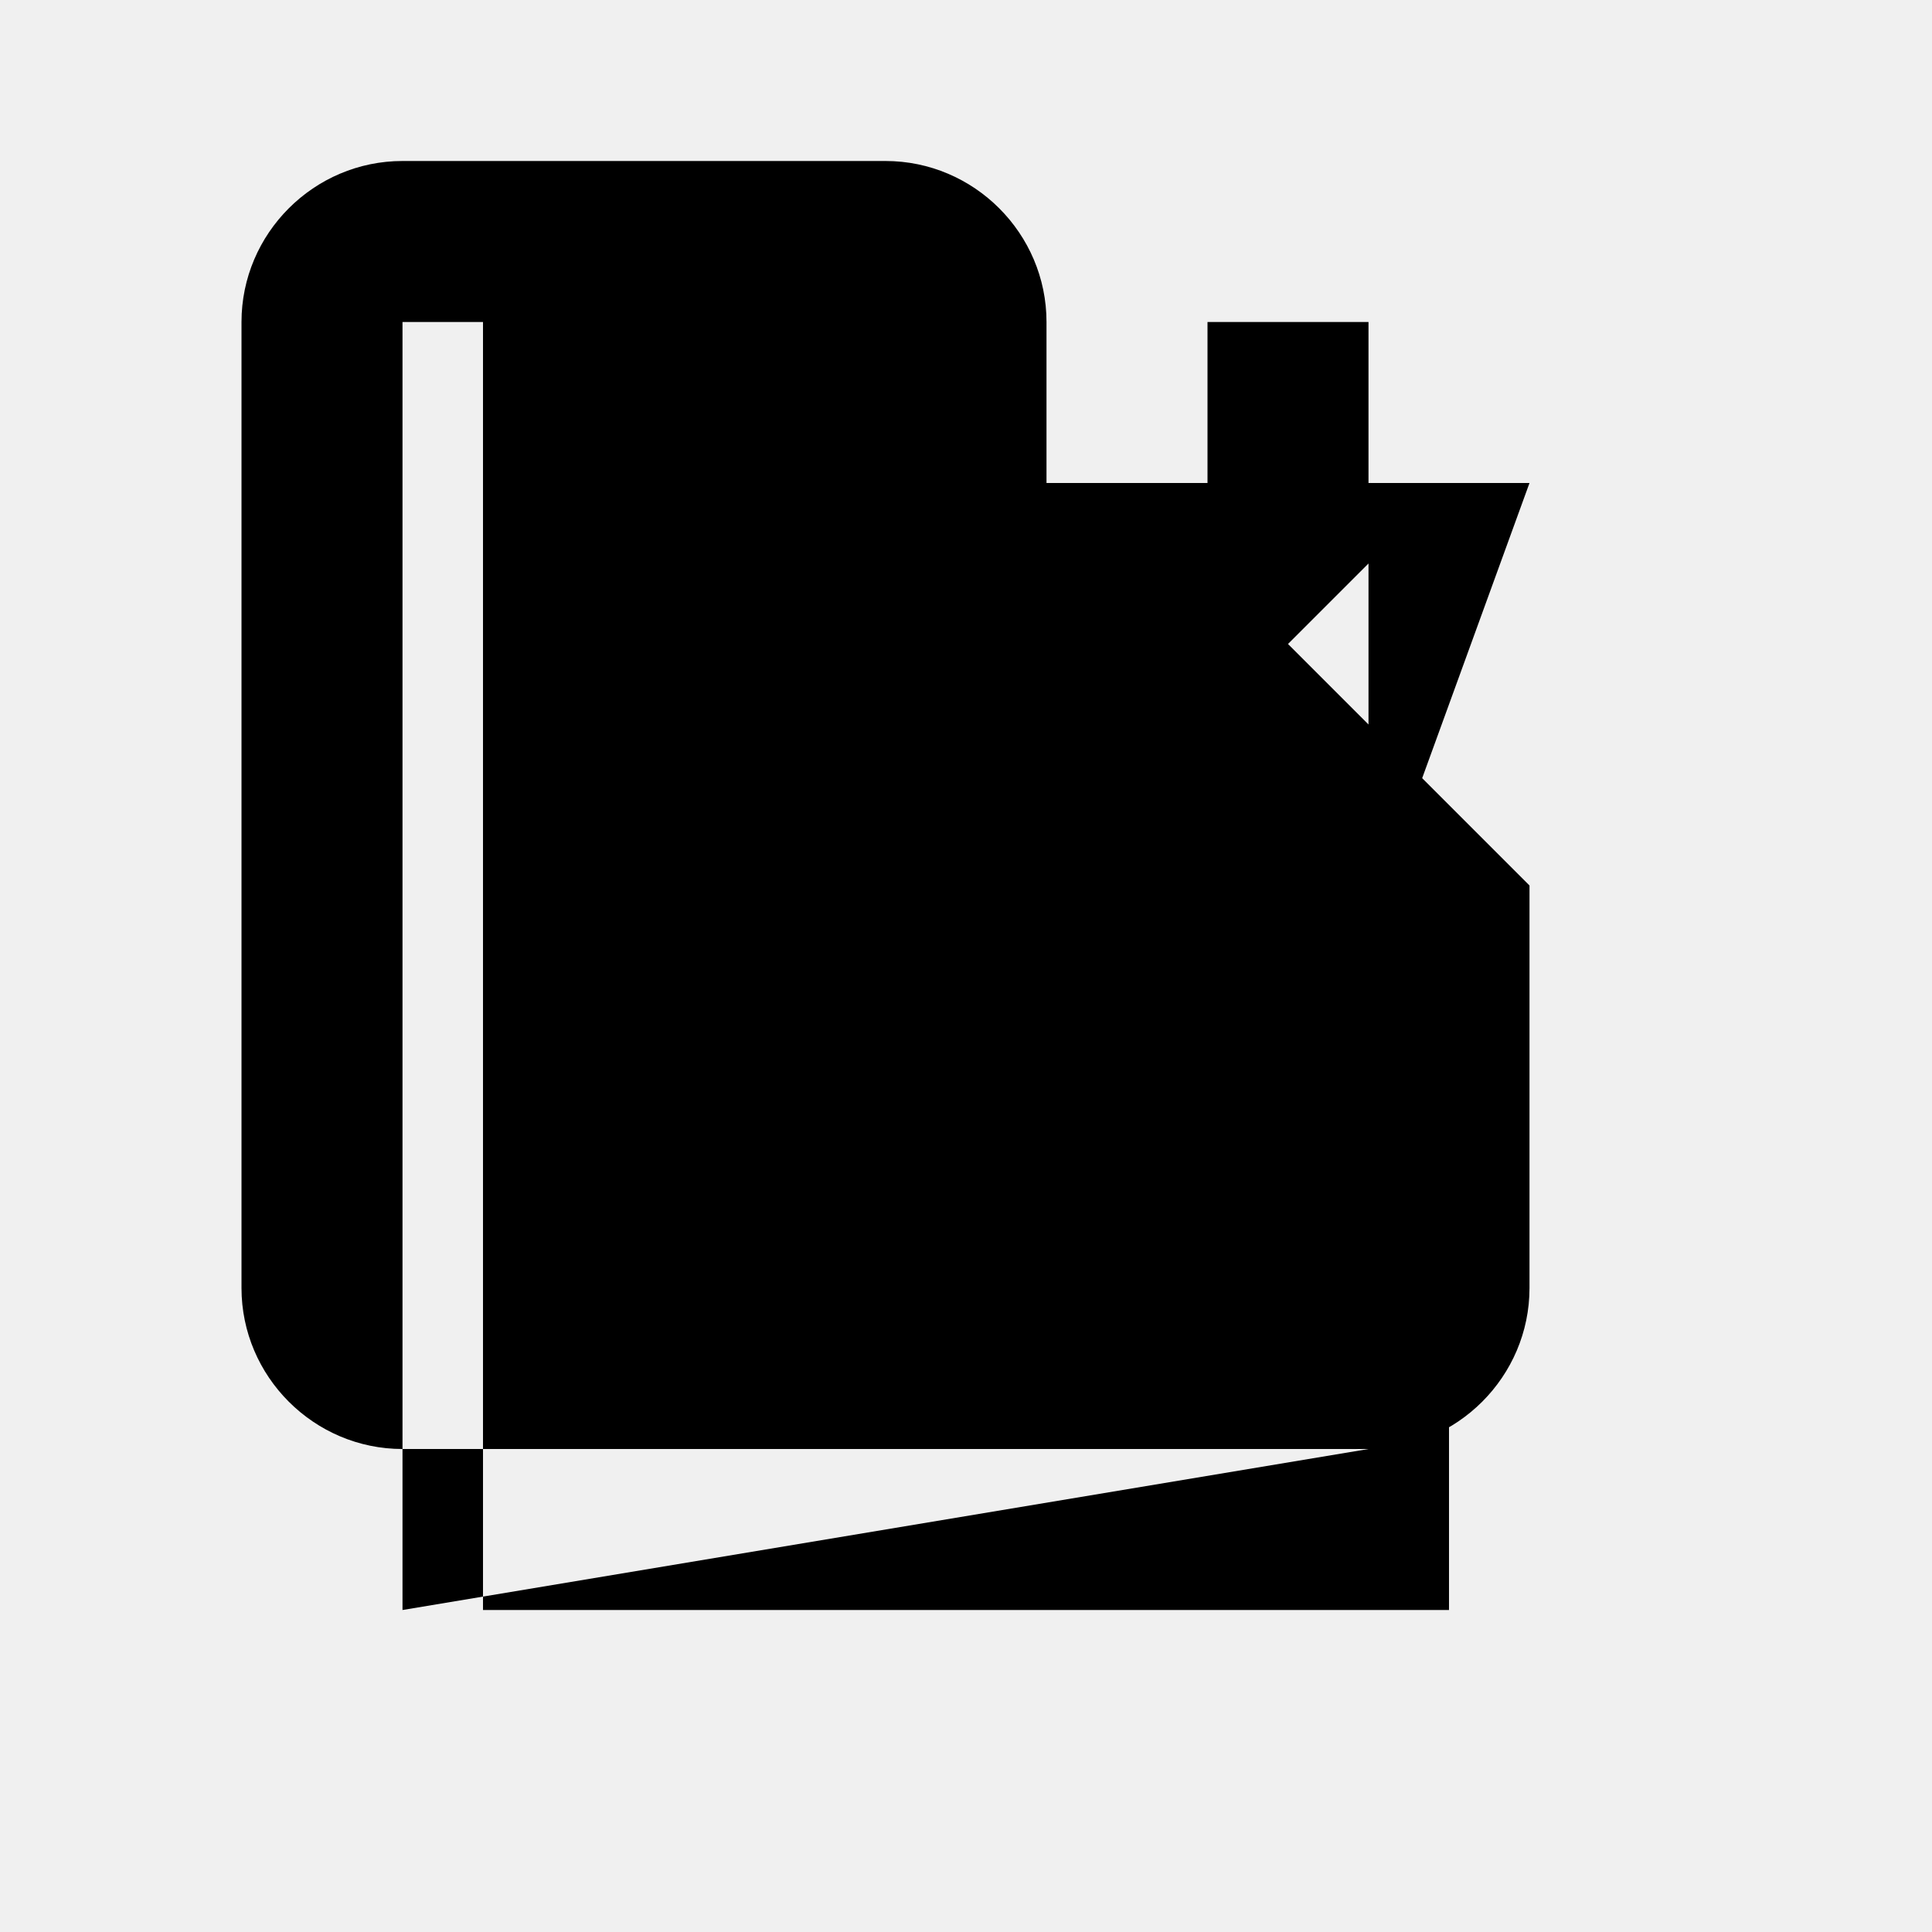
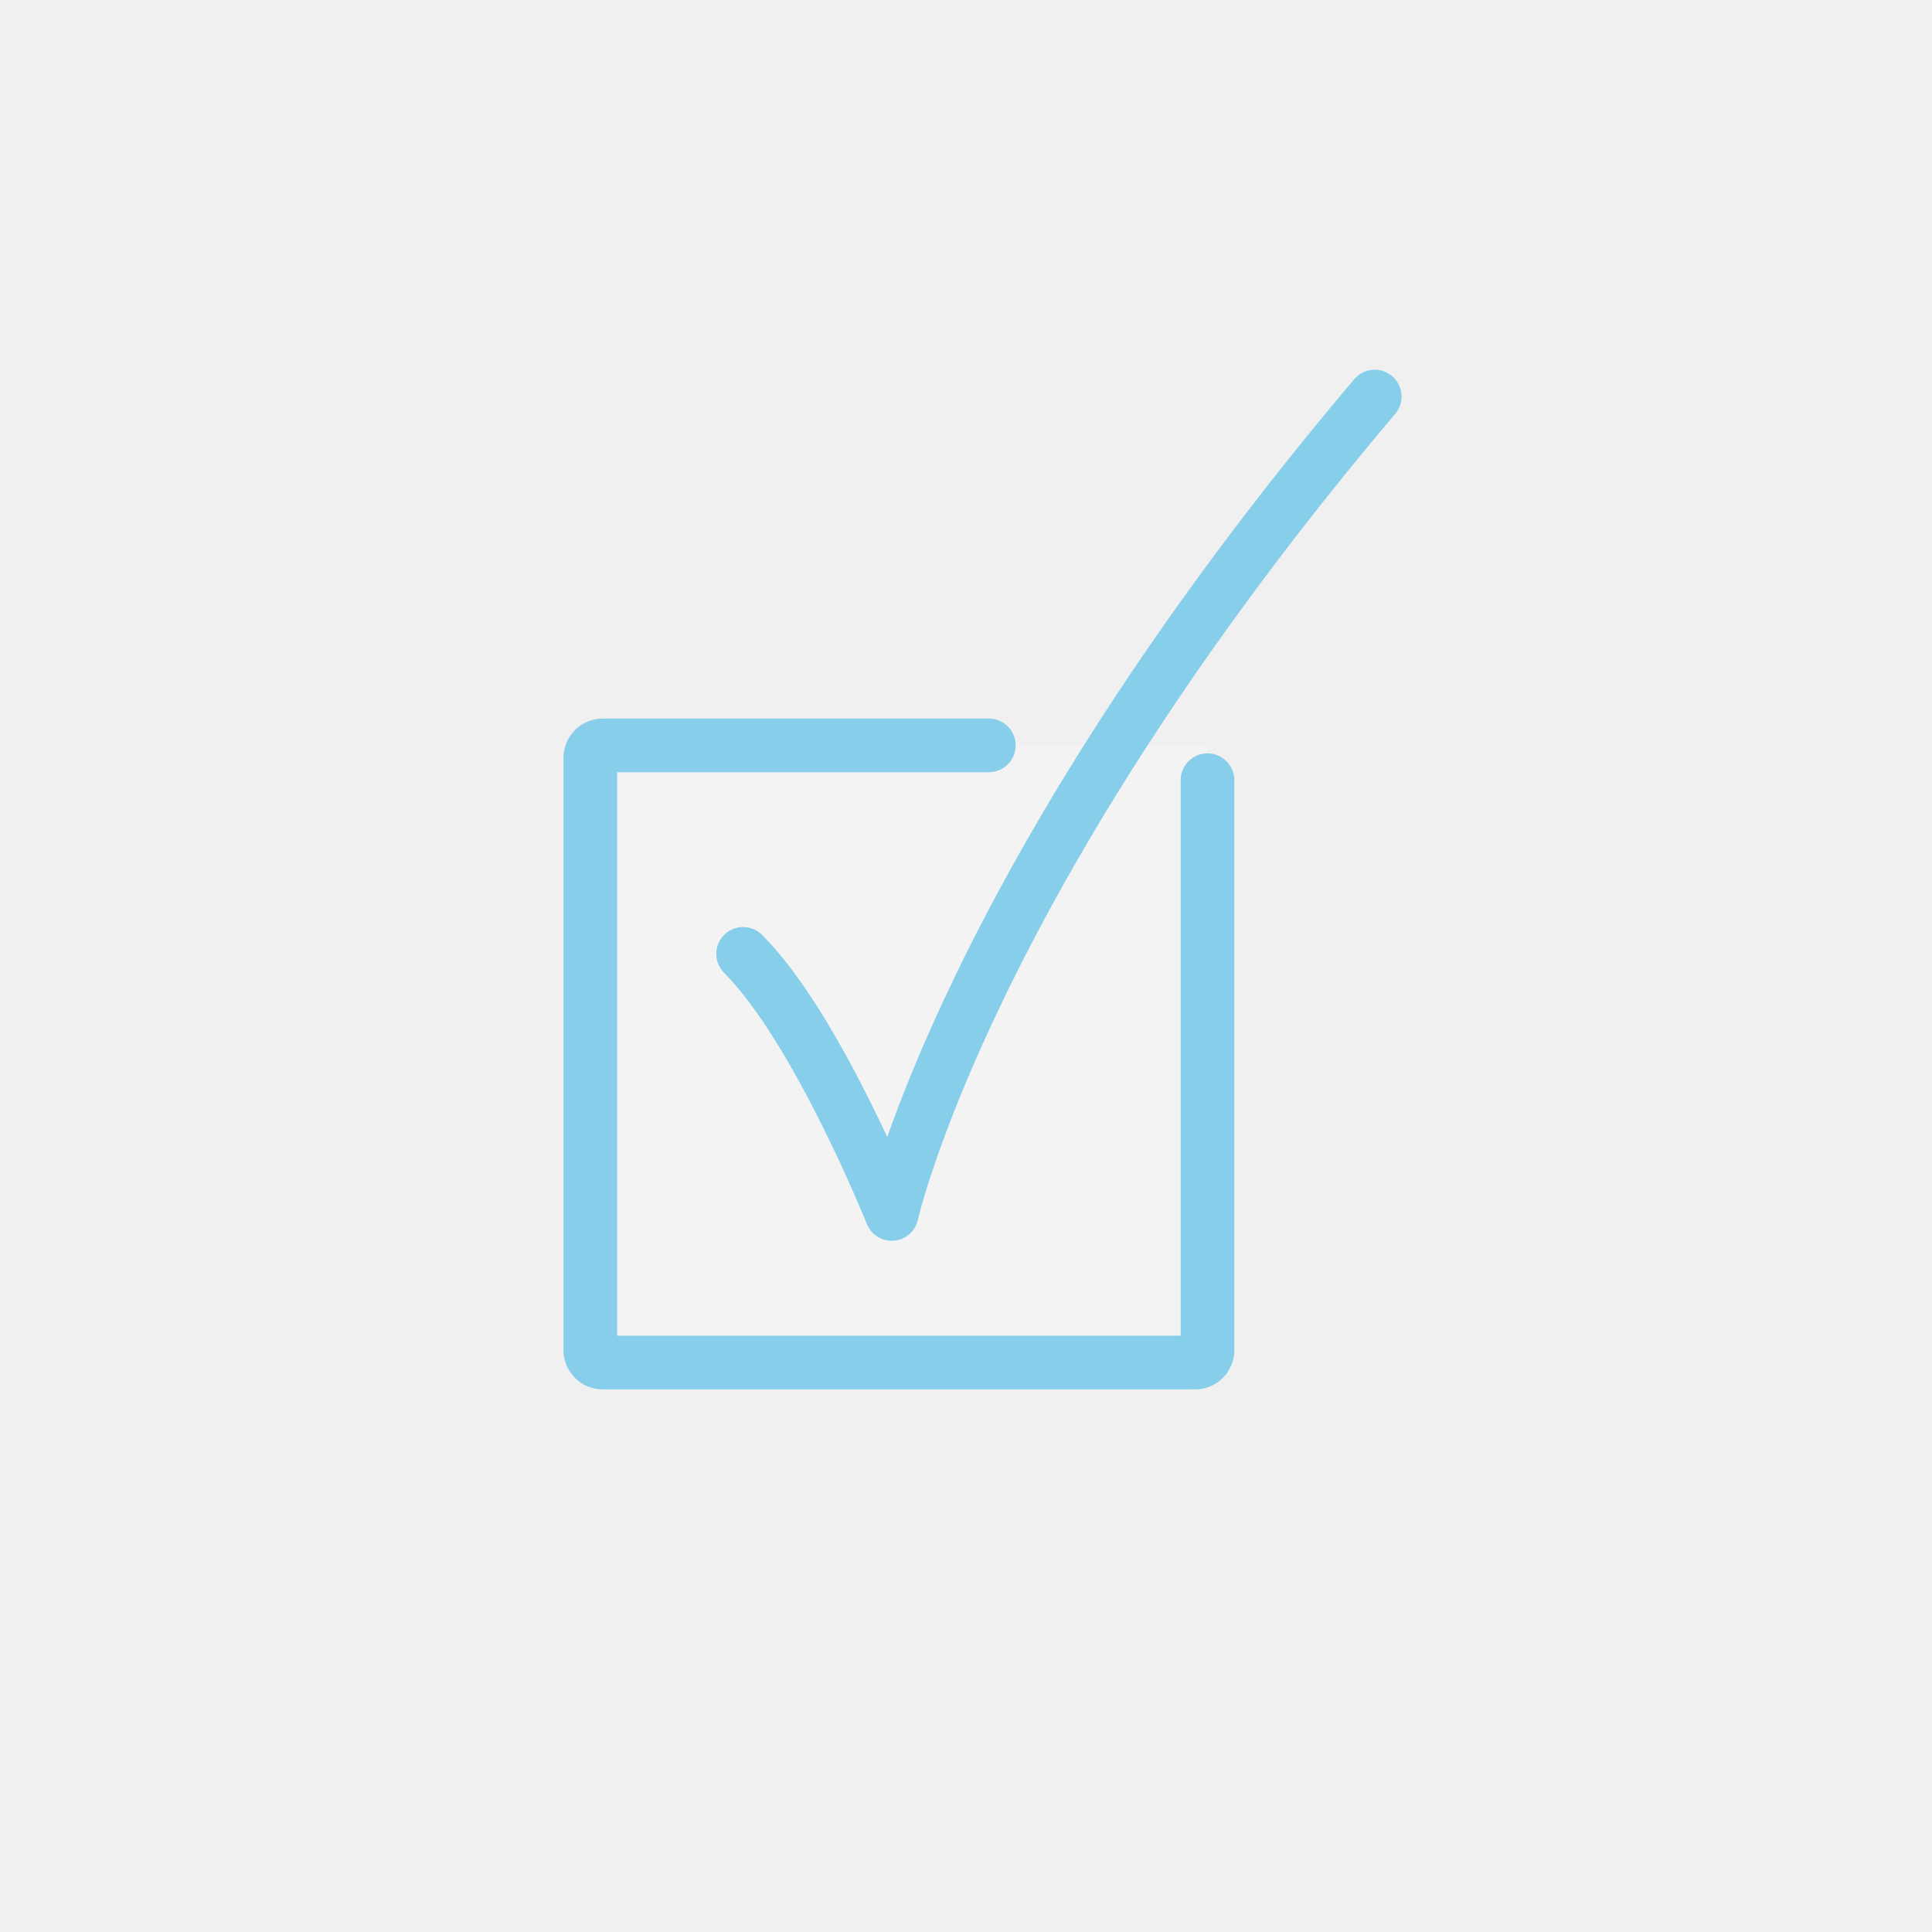
- <svg xmlns="http://www.w3.org/2000/svg" viewBox="0 0 24 24" fill="currentColor">
-   <path d="M18 6h-5V4c0-1.1-.9-2-2-2H5c-1.1 0-2 .9-2 2v12c0 1.1.9 2 2 2h12c1.1 0 2-.9 2-2v-5l-3-3zM5 20V4h12v7.5L19 6h-4V4H6v16h12v-6h-1v4z" />
+ <svg xmlns="http://www.w3.org/2000/svg" rx="0" viewBox="0 0 72 72">
+   <path fill="currentColor" stroke="none" stroke-linecap="round" stroke-linejoin="round" stroke-miterlimit="10" stroke-width="2" d="M45,29.077V50.318c0,0.254-0.206,0.46-0.46,0.46H22.46c-0.254,0-0.46-0.206-0.46-0.46v-22.08c0-0.254,0.206-0.46,0.46-0.46 h13.996h0.395H45V29.077z" opacity="0.2" />
+   <path fill="none" stroke="currentColor" stroke-linecap="round" stroke-linejoin="round" stroke-miterlimit="10" stroke-width="2" d="M51.231,14.778c-15.231,18-18,30.462-18,30.462s-2.769-6.923-5.538-9.692" />
+   <path fill="none" stroke="currentColor" stroke-linecap="round" stroke-linejoin="round" stroke-miterlimit="10" stroke-width="2" d="M45,29.077V50.318c0,0.254-0.206,0.46-0.46,0.46H22.46c-0.254,0-0.46-0.206-0.46-0.46v-22.08c0-0.254,0.206-0.46,0.46-0.46 h13.996h0.395" />
+   <style>svg{color:#87ceeb}path[opacity],circle[opacity],rect[opacity],ellipse[opacity],polygon[opacity],polyline[opacity],line[opacity]{fill:#ffffff}</style>
</svg>
